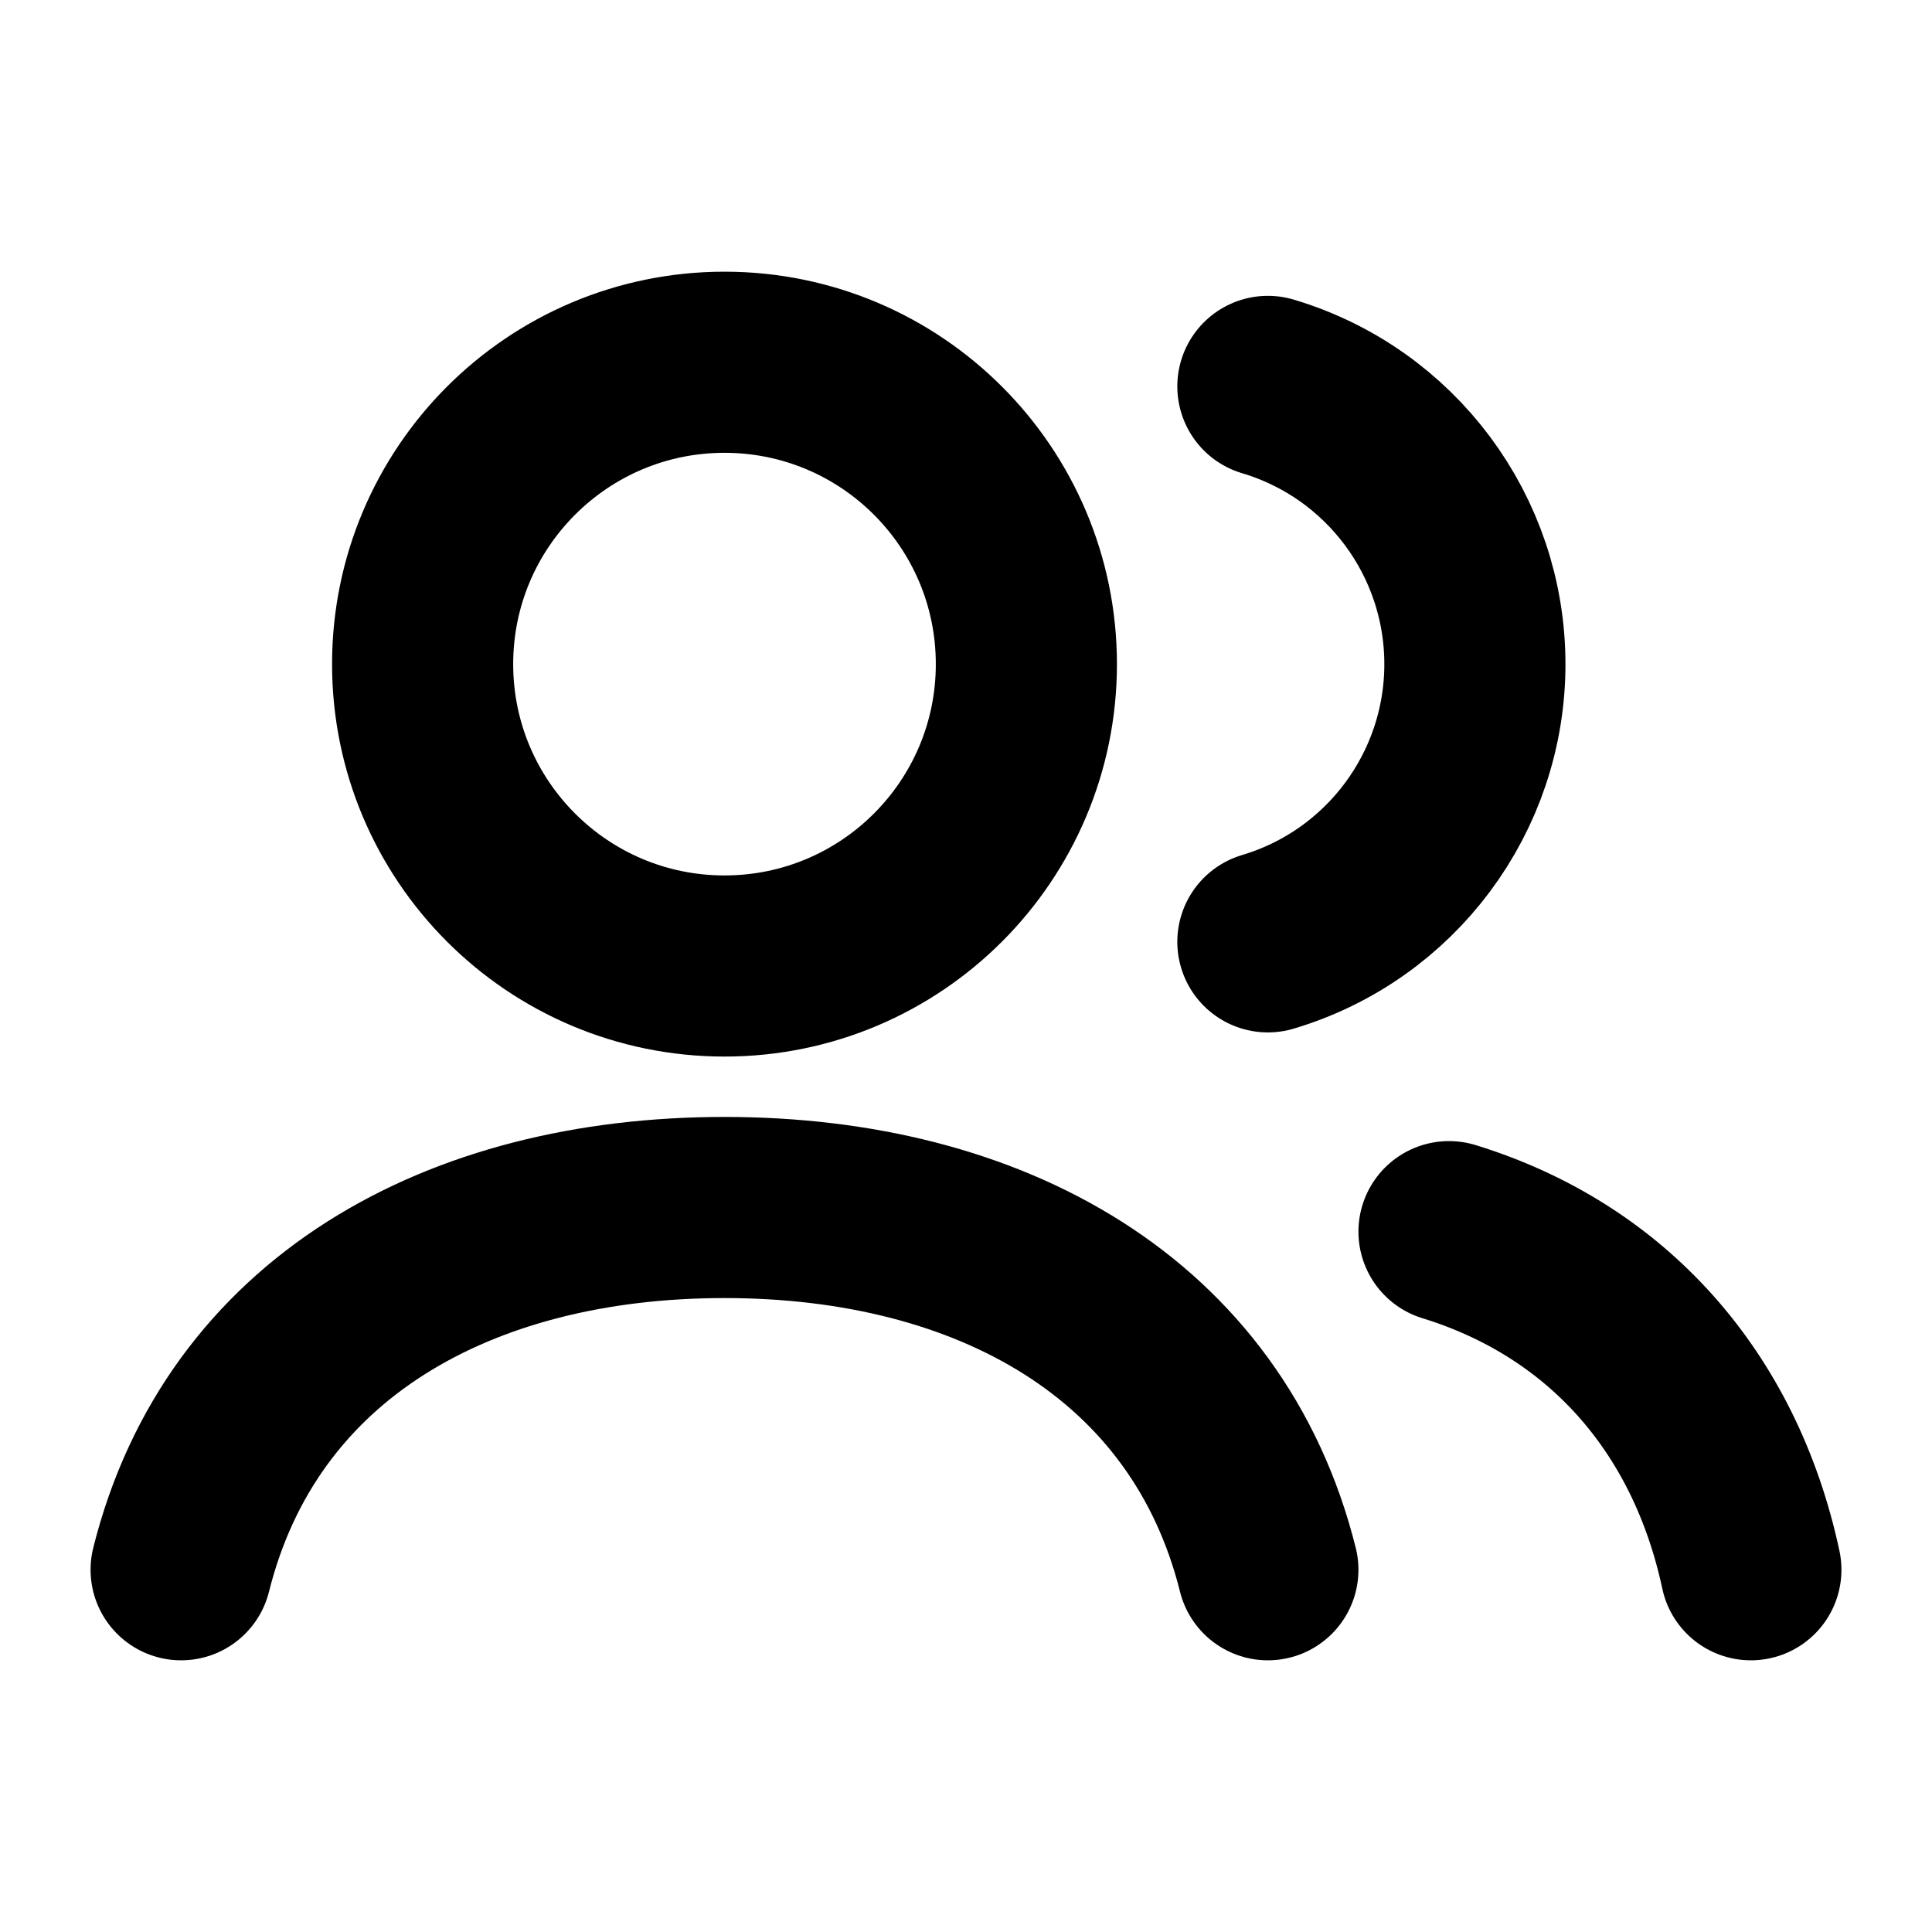
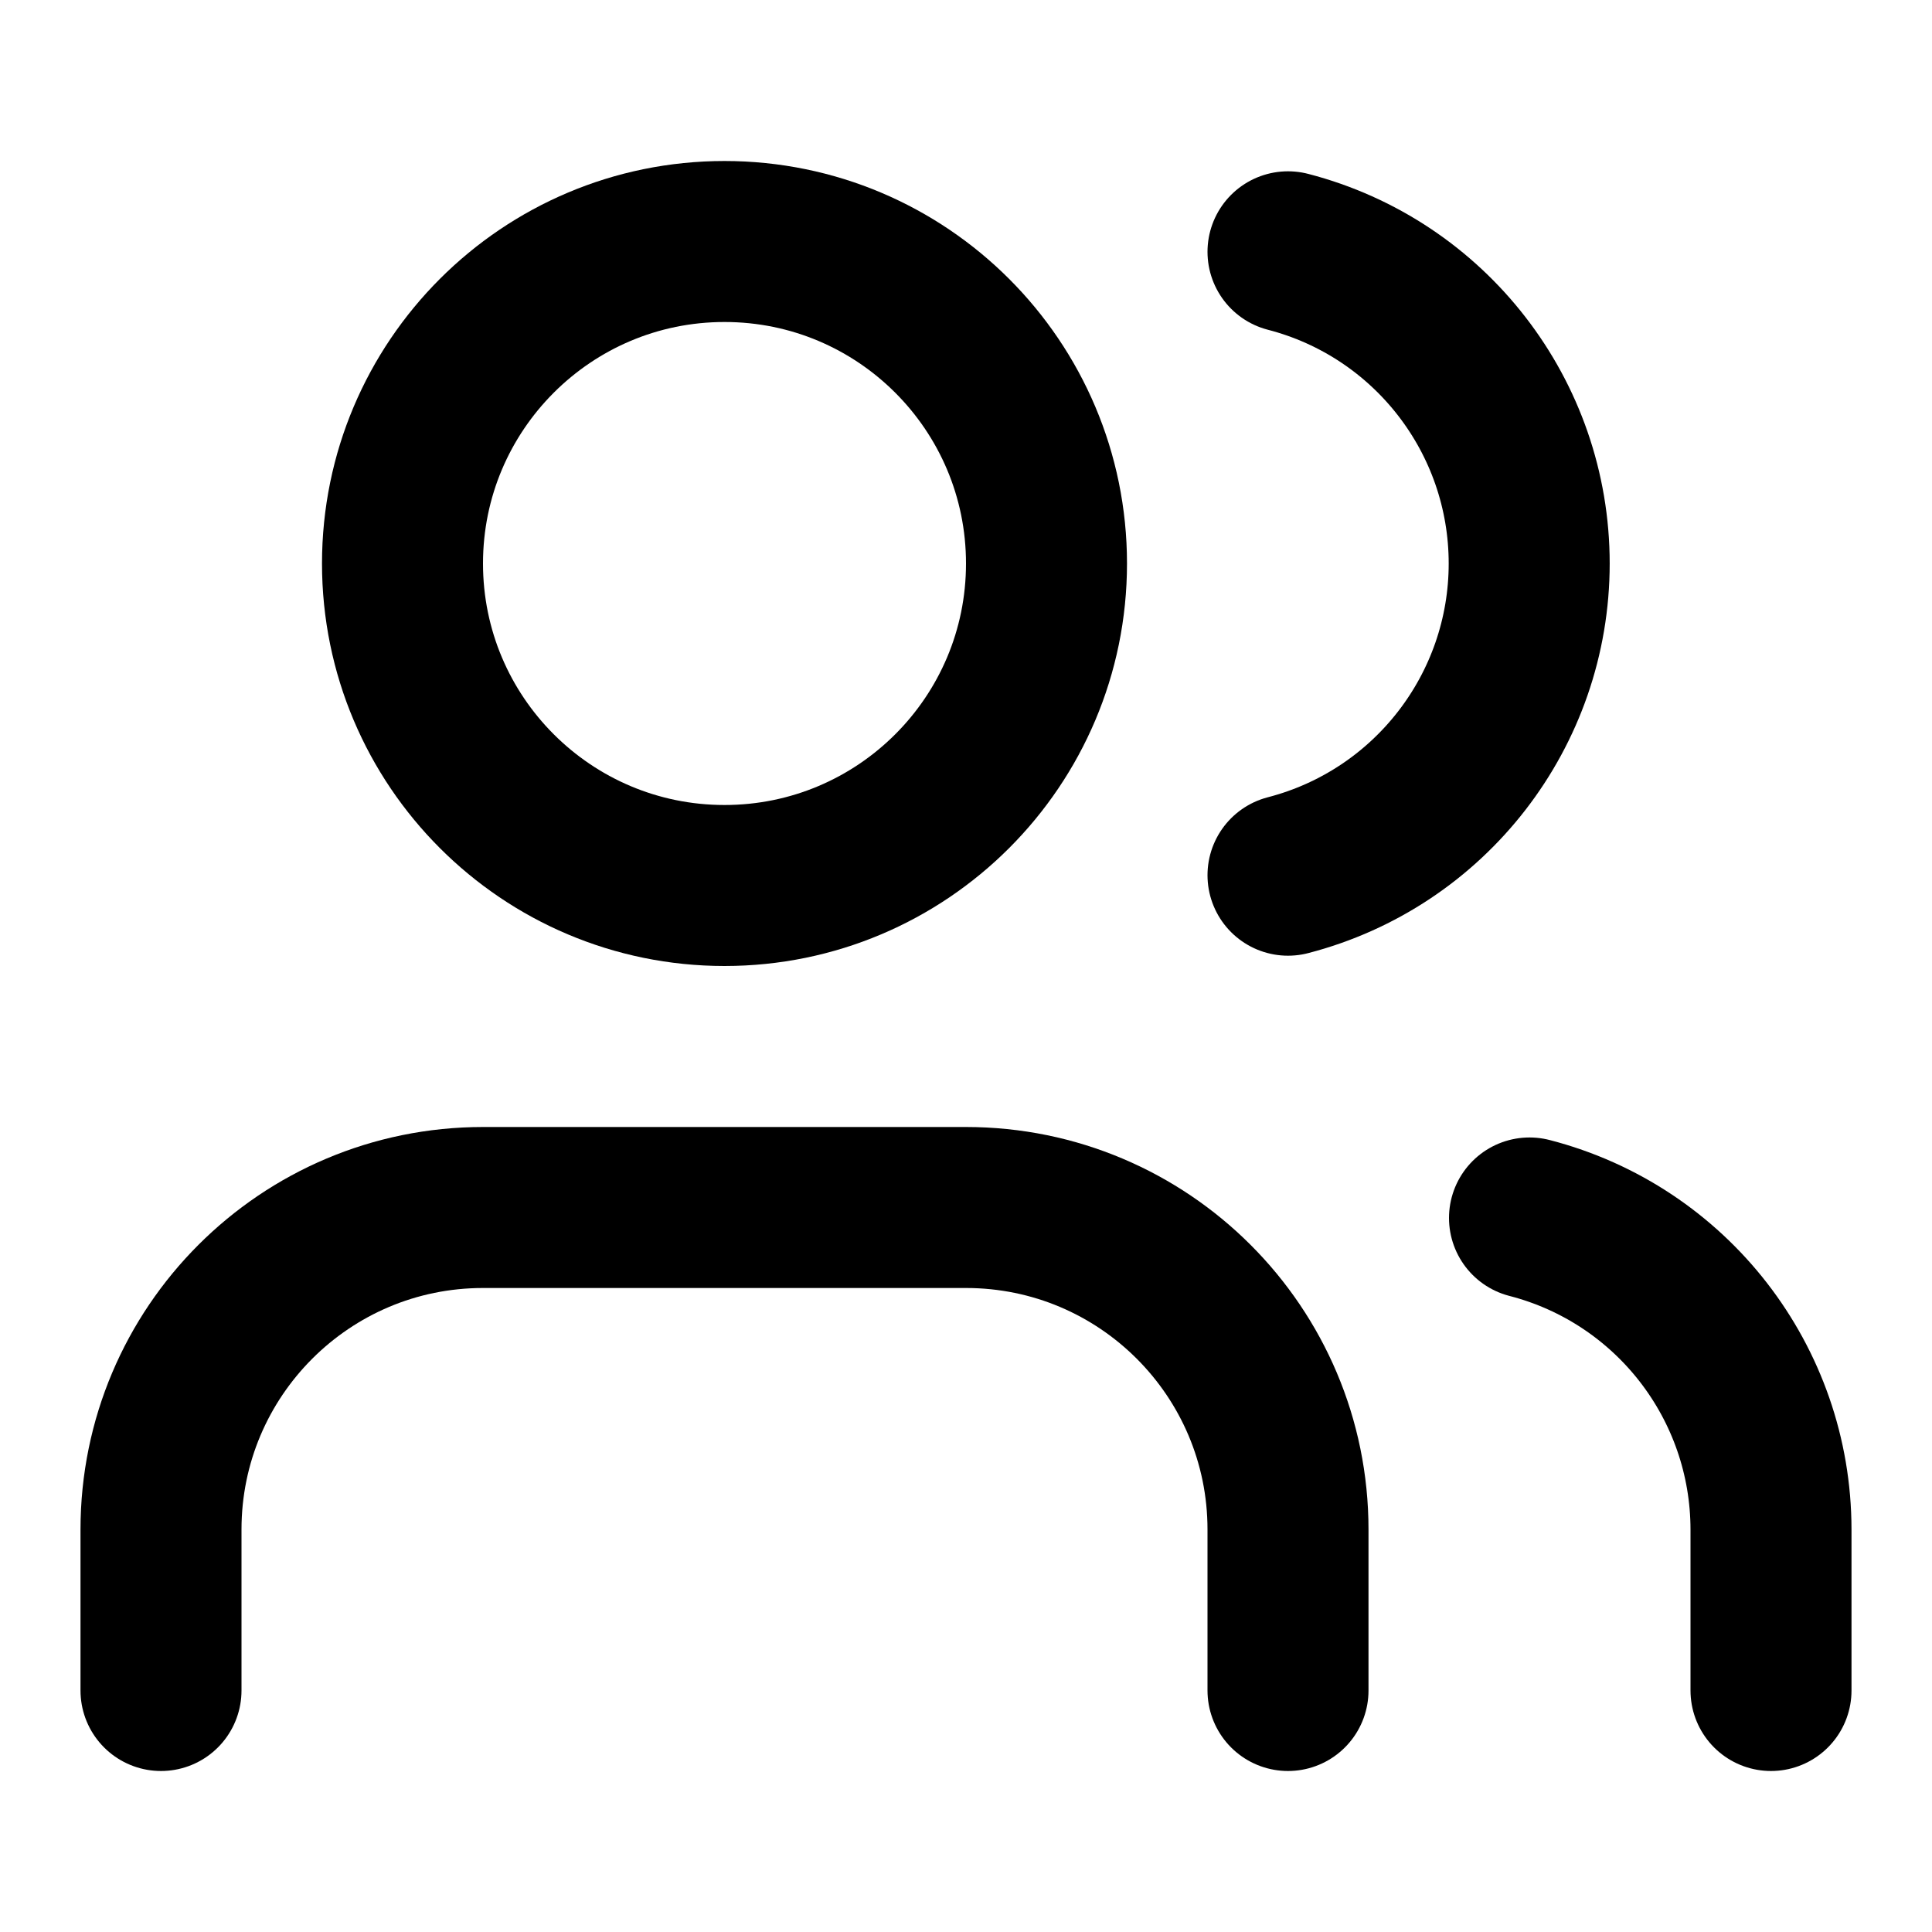
- <svg xmlns="http://www.w3.org/2000/svg" width="16" height="16" viewBox="0 0 16 16" fill="none" stroke="currentColor" stroke-width="1.5" stroke-linecap="round" stroke-linejoin="round">
-   <path d="M6 3a2.5 2.5 0 1 0 0 5a2.5 2.5 0 1 0 0-5M1.5 13c.5-2 2.3-3 4.5-3s4 1 4.5 3M10.5 3.2a2.4 2.4 0 0 1 0 4.6M12 10.2c1.3.4 2.2 1.4 2.5 2.8" />
+ <svg xmlns="http://www.w3.org/2000/svg" viewBox="0 0 24 24" fill="none" stroke="currentColor" stroke-width="2" stroke-linecap="round" stroke-linejoin="round">
+   <path d="M16 21v-2a4 4 0 0 0-4-4H6a4 4 0 0 0-4 4v2" />
+   <path d="M16 3.128a4 4 0 0 1 0 7.744" />
+   <path d="M22 21v-2a4 4 0 0 0-3-3.87" />
+   <circle cx="9" cy="7" r="4" />
</svg>
